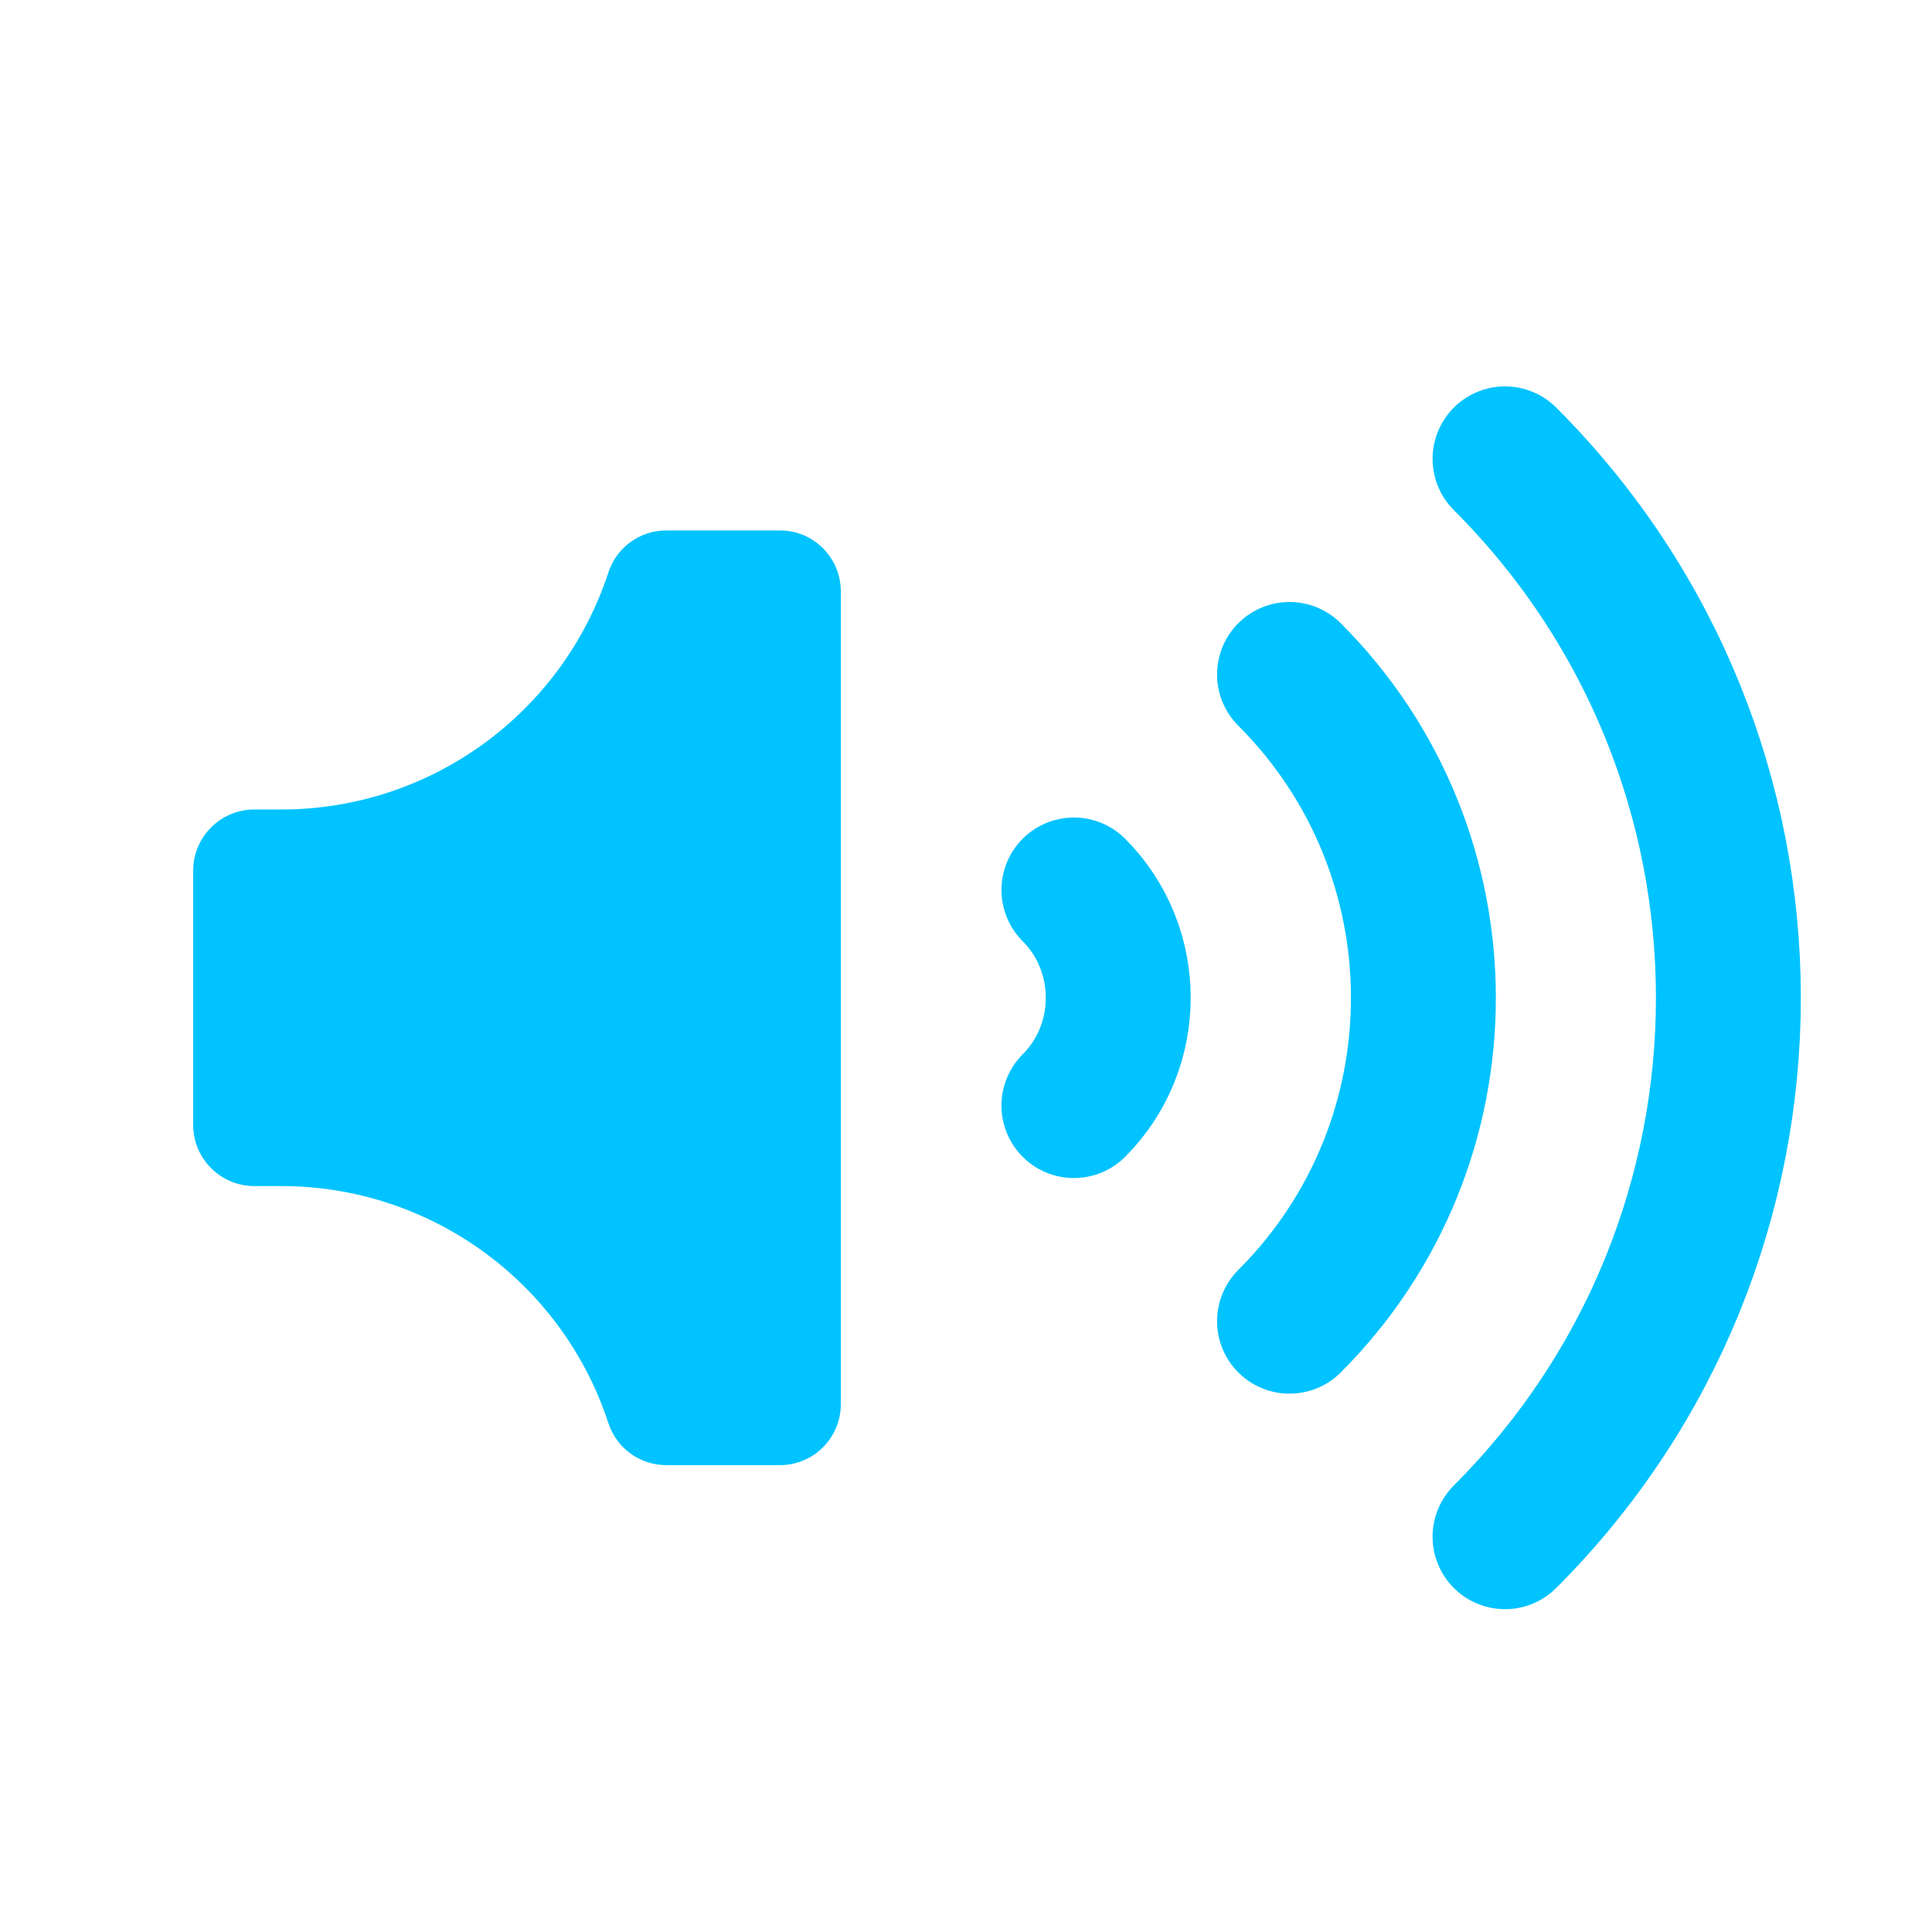
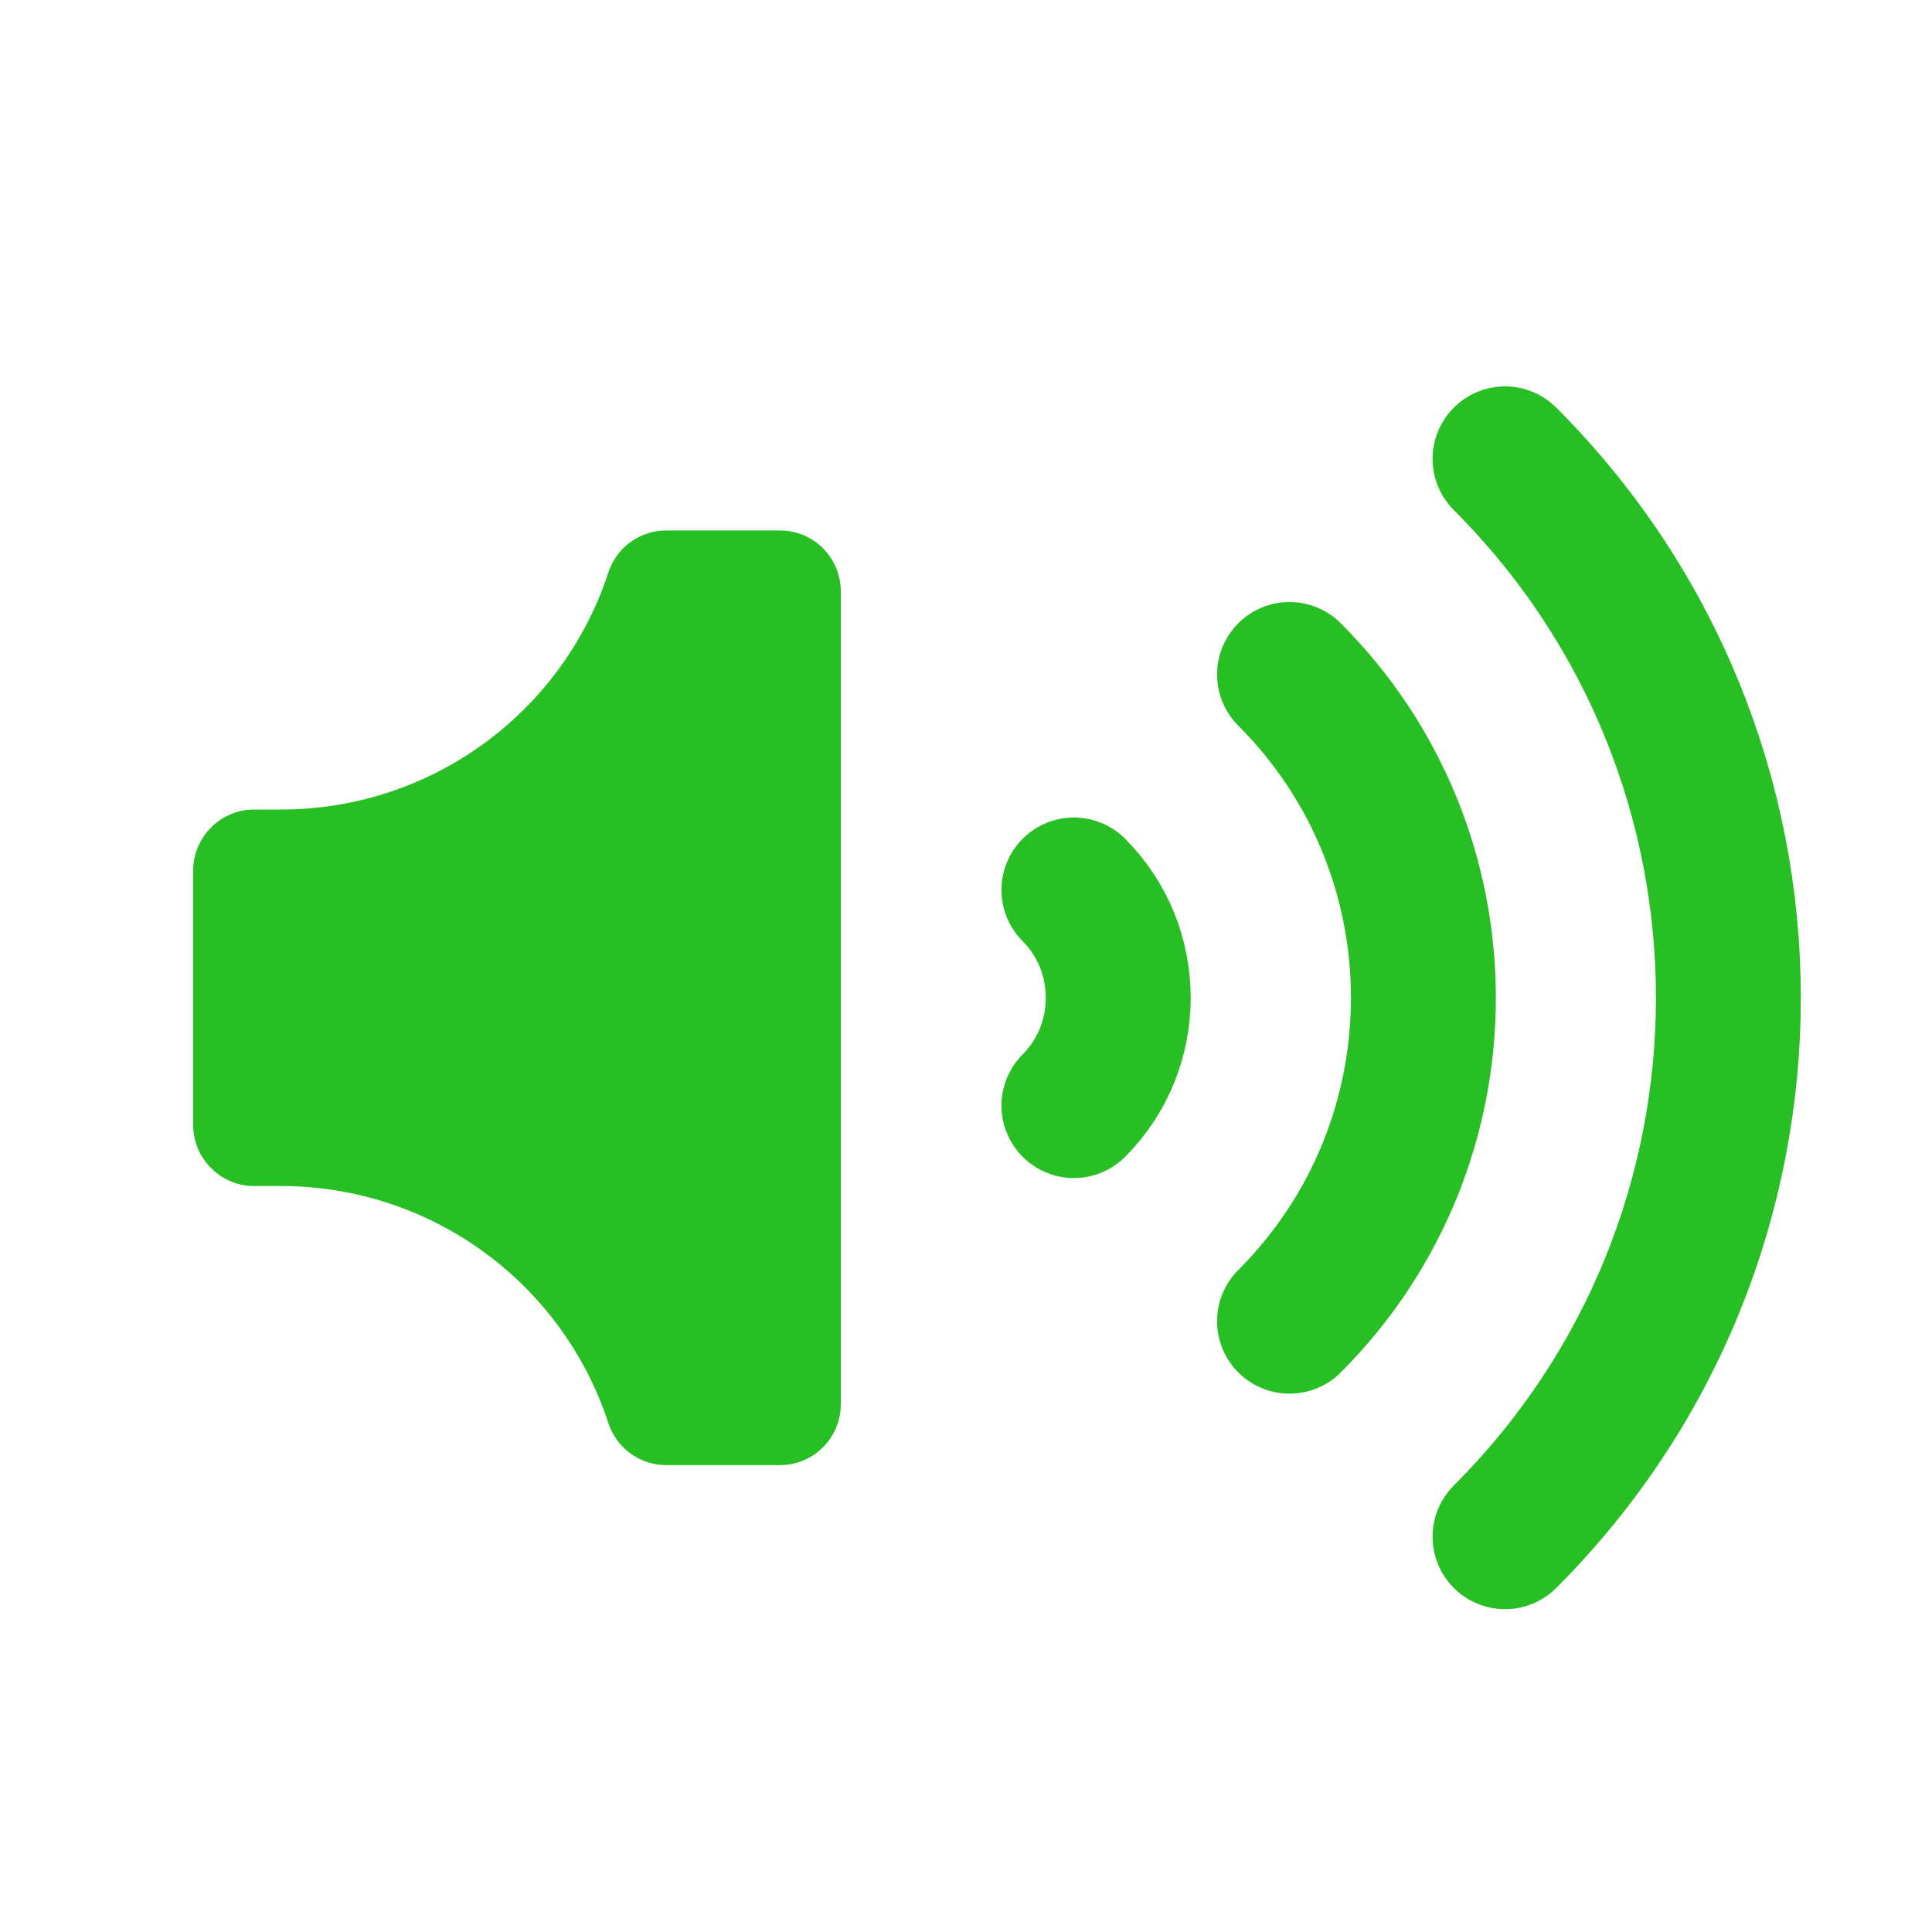
<svg xmlns="http://www.w3.org/2000/svg" width="20px" height="20px" viewBox="0 0 20 20" version="1.1">
  <defs />
  <g id="Page-1" stroke="none" stroke-width="1" fill="none" fill-rule="evenodd">
    <g id="lounder">
      <g id="louder" transform="translate(2, 4)">
-         <path d="M6.704,2.122 L6.704,10.536 C6.704,10.885 6.422,11.167 6.074,11.167 L4.897,11.167 C4.625,11.167 4.383,10.992 4.298,10.732 C3.818,9.268 2.452,8.278 0.911,8.278 L0.631,8.278 C0.284,8.278 0,7.994 0,7.647 L0,5.011 C0,4.664 0.284,4.38 0.631,4.38 L0.911,4.38 C2.452,4.38 3.818,3.39 4.298,1.926 C4.383,1.666 4.625,1.491 4.897,1.491 L6.074,1.491 C6.422,1.491 6.704,1.773 6.704,2.122" id="Fill-1" fill="#00c3ff" />
-         <path d="M9.117,5.213 C9.729,5.826 9.729,6.832 9.117,7.445" id="Stroke-3" stroke="#00c3ff" stroke-width="1.5" stroke-linecap="round" stroke-linejoin="round" />
-         <path d="M11.349,2.982 C13.197,4.83 13.197,7.83 11.349,9.677" id="Stroke-5" stroke="#00c3ff" stroke-width="1.5" stroke-linecap="round" stroke-linejoin="round" />
-         <path d="M13.58,0.75 C16.663,3.832 16.663,8.826 13.58,11.908" id="Stroke-7" stroke="#00c3ff" stroke-width="1.5" stroke-linecap="round" stroke-linejoin="round" />
+         <path d="M6.704,2.122 L6.704,10.536 C6.704,10.885 6.422,11.167 6.074,11.167 L4.897,11.167 C4.625,11.167 4.383,10.992 4.298,10.732 C3.818,9.268 2.452,8.278 0.911,8.278 L0.631,8.278 C0.284,8.278 0,7.994 0,7.647 L0,5.011 C0,4.664 0.284,4.38 0.631,4.38 L0.911,4.38 C2.452,4.38 3.818,3.39 4.298,1.926 C4.383,1.666 4.625,1.491 4.897,1.491 L6.074,1.491 C6.422,1.491 6.704,1.773 6.704,2.122" id="Fill-1" fill="#27bf24" />
+         <path d="M9.117,5.213 C9.729,5.826 9.729,6.832 9.117,7.445" id="Stroke-3" stroke="#27bf24" stroke-width="1.5" stroke-linecap="round" stroke-linejoin="round" />
+         <path d="M11.349,2.982 C13.197,4.83 13.197,7.83 11.349,9.677" id="Stroke-5" stroke="#27bf24" stroke-width="1.5" stroke-linecap="round" stroke-linejoin="round" />
+         <path d="M13.58,0.75 C16.663,3.832 16.663,8.826 13.58,11.908" id="Stroke-7" stroke="#27bf24" stroke-width="1.5" stroke-linecap="round" stroke-linejoin="round" />
      </g>
    </g>
  </g>
</svg>
